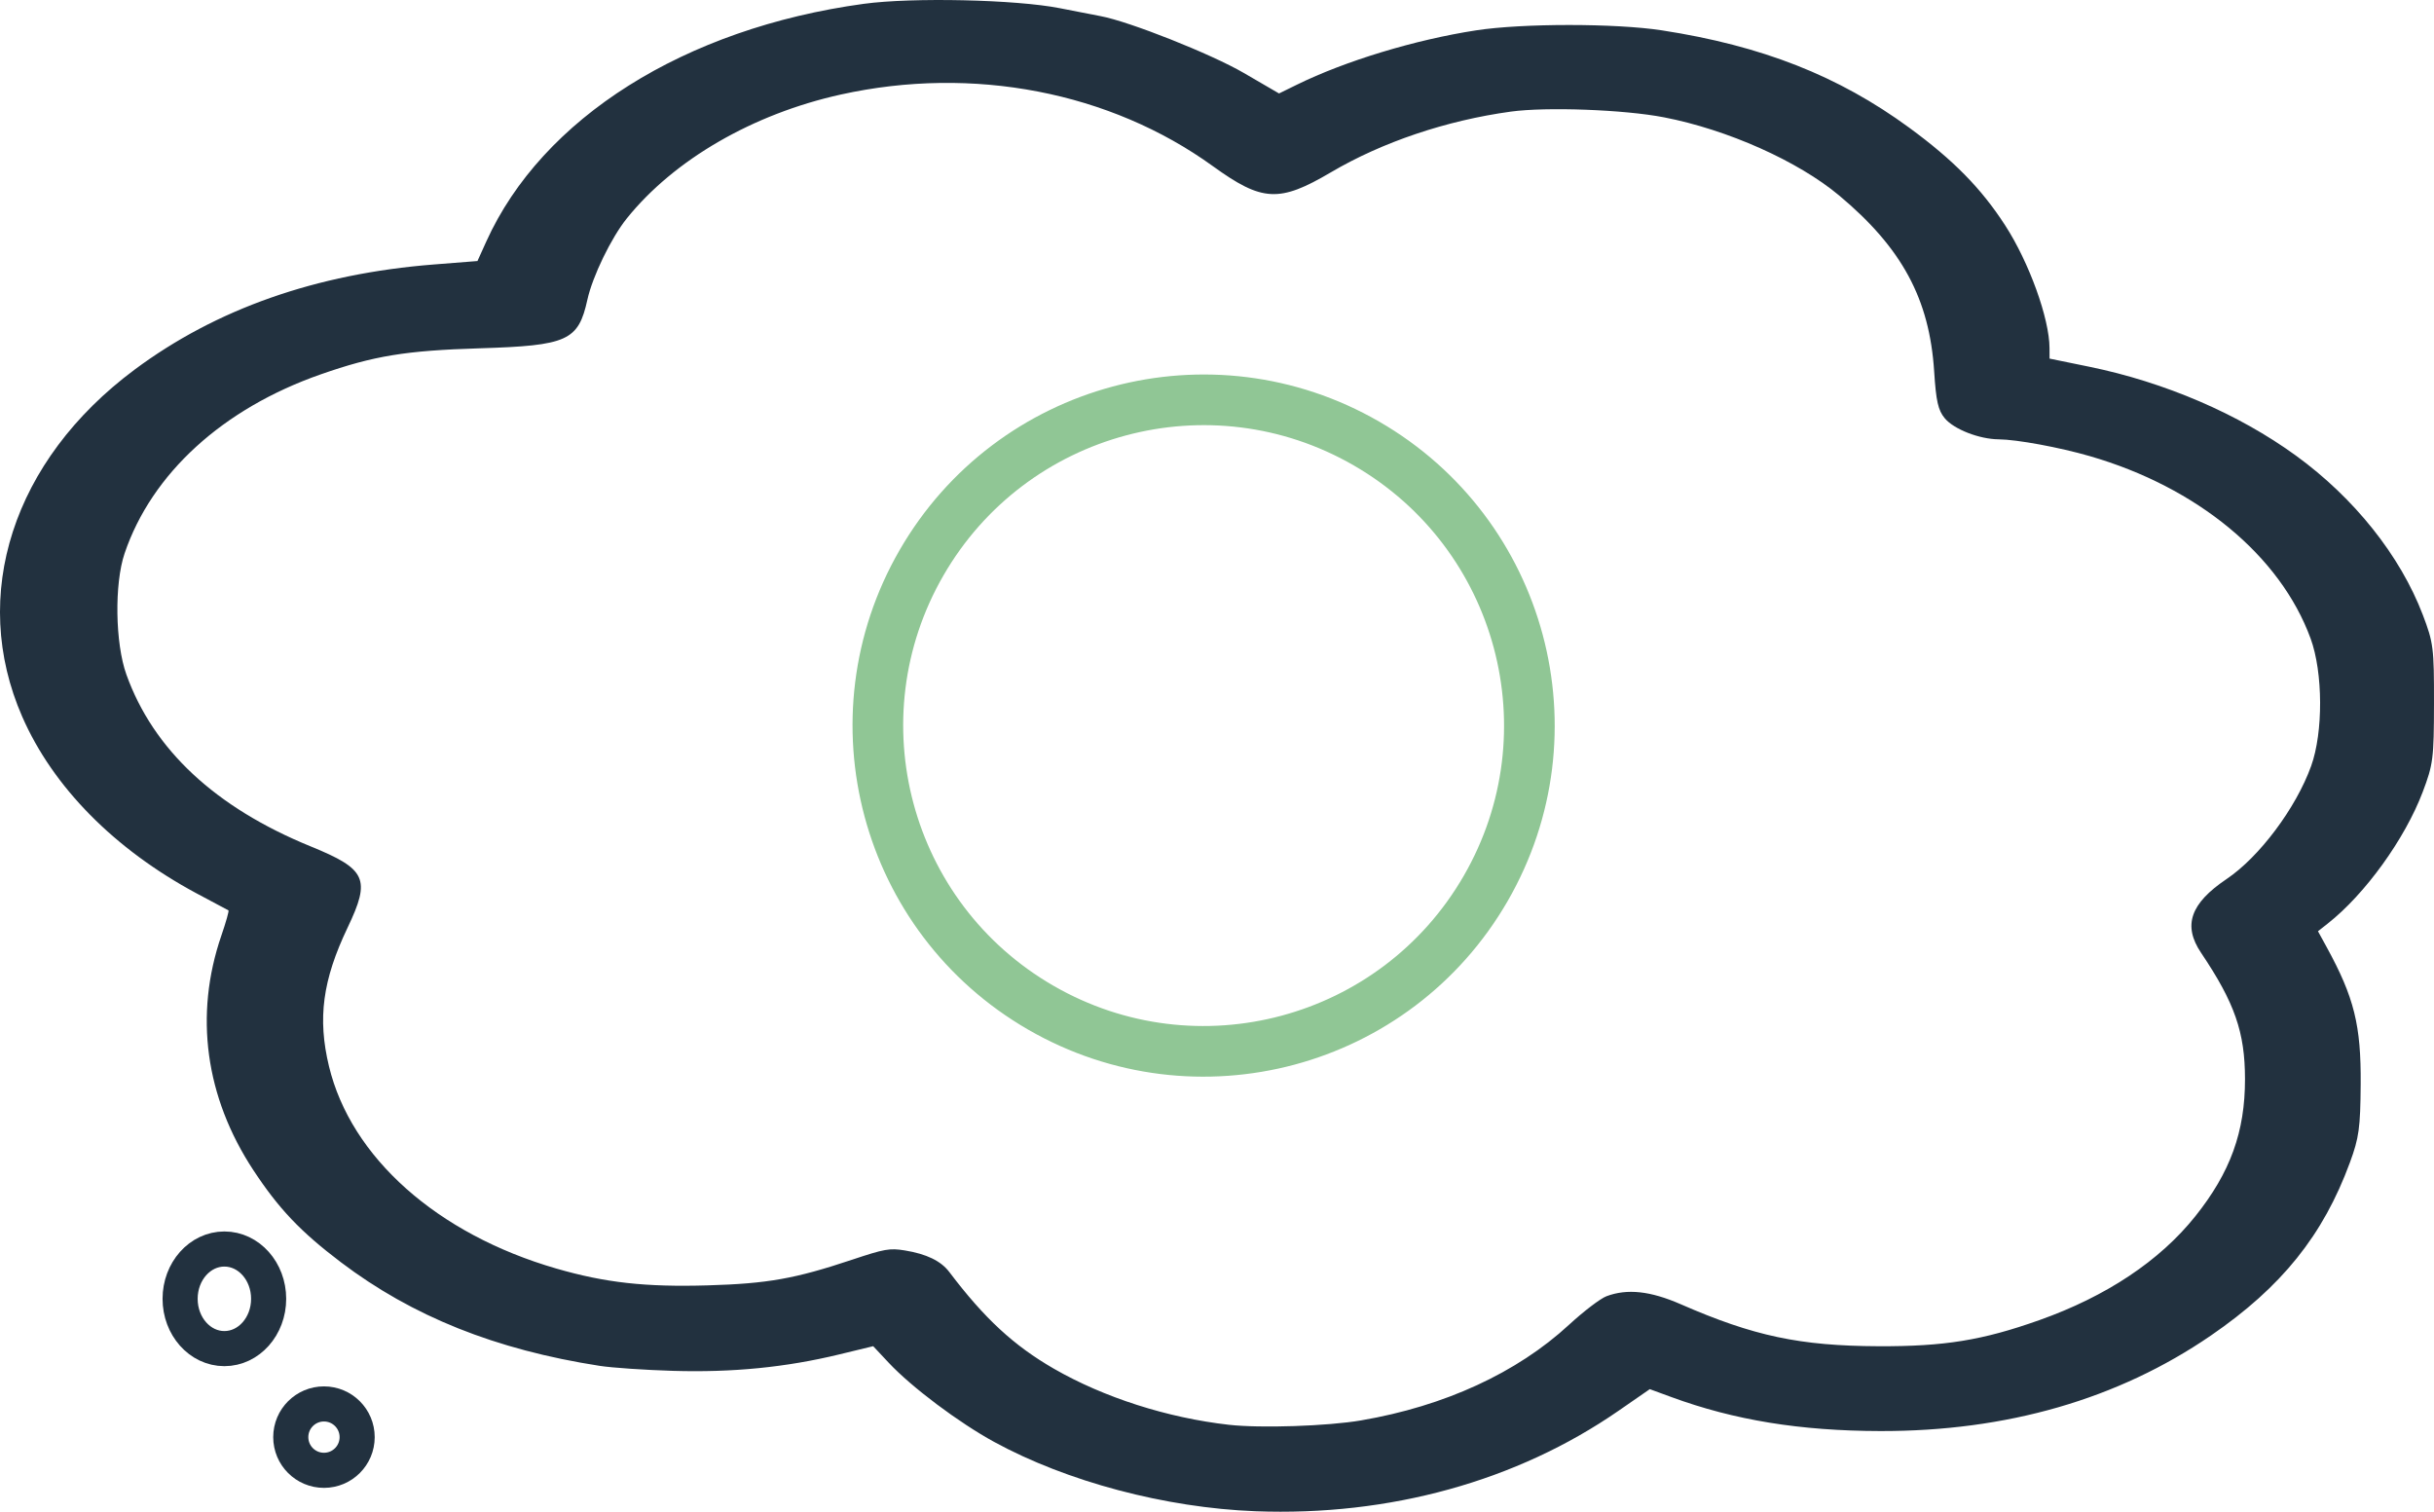
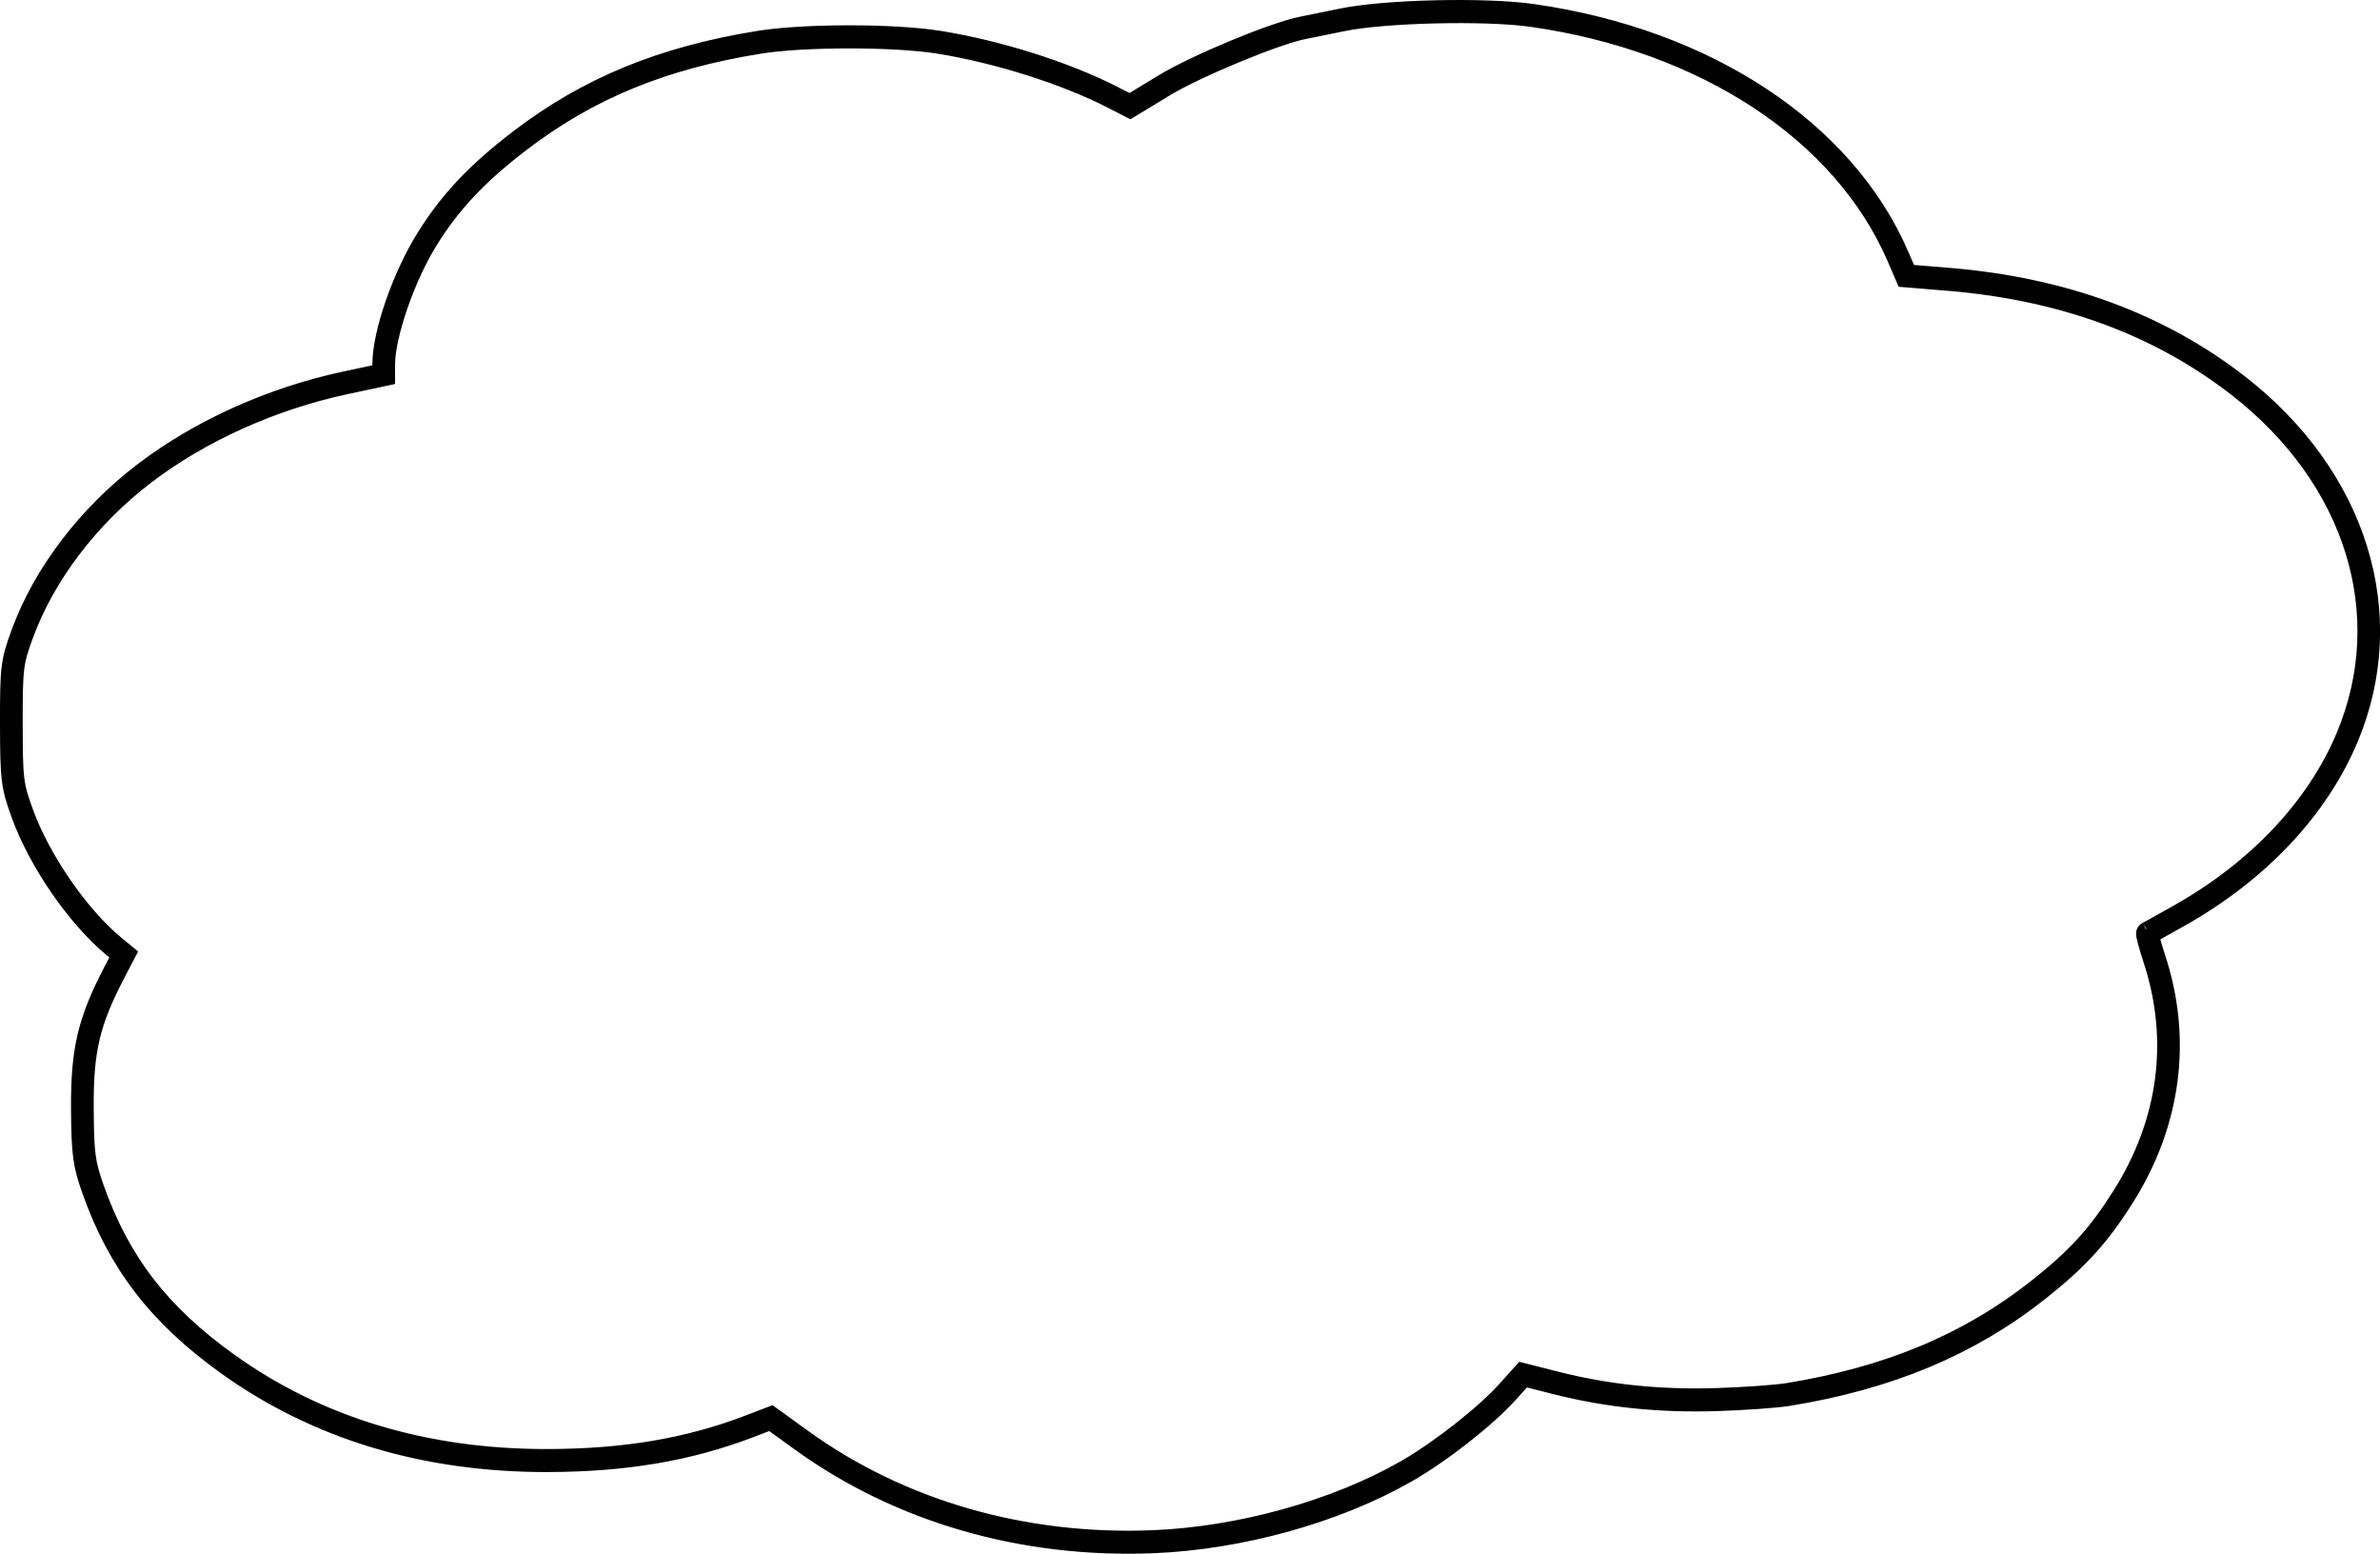
- <svg xmlns="http://www.w3.org/2000/svg" width="97.843mm" height="60.769mm" viewBox="0 0 346.689 215.323" id="svg5917" version="1.1">
+ <svg xmlns="http://www.w3.org/2000/svg" width="207.379mm" height="135.353mm" viewBox="0 0 734.808 479.597" id="svg5917" version="1.1">
  <defs id="defs5919" />
-   <g id="layer1" transform="translate(0,-837.0391)">
+   <g id="layer1" transform="translate(1.986882,-574.7644)">
    <g id="g6483">
-       <path id="path4622" d="m 178.814,1052.293 c -12.809,-0.49 -26.837,-4.211 -37.202,-9.87 -5.052,-2.758 -11.761,-7.794 -15.029,-11.28 l -2.21,-2.358 -4.859,1.177 c -7.578,1.837 -15.186,2.588 -23.652,2.335 -3.988,-0.119 -8.687,-0.439 -10.441,-0.711 -14.832,-2.3 -26.693,-7.049 -36.874,-14.765 -5.758,-4.363 -8.837,-7.605 -12.47,-13.127 -6.843,-10.402 -8.434,-22.085 -4.547,-33.397 0.662,-1.926 1.116,-3.541 1.009,-3.589 -0.107,-0.048 -2.152,-1.138 -4.545,-2.423 -11.687,-6.273 -20.449,-15.152 -24.826,-25.16 -7.561,-17.287 -1.338,-36.524 15.987,-49.425 11.629,-8.66 25.867,-13.667 42.623,-14.989 l 6.23,-0.492 1.241,-2.746 c 7.962,-17.619 28.251,-30.406 53.772,-33.888 6.916,-0.944 21.692,-0.614 27.949,0.623 2.393,0.473 5.003,0.982 5.801,1.13 4.087,0.761 15.734,5.382 20.391,8.092 l 5.019,2.92 2.522,-1.238 c 6.933,-3.404 16.847,-6.411 25.553,-7.752 6.584,-1.014 19.863,-1.014 26.447,0 14.266,2.198 25.151,6.48 35.23,13.86 6.308,4.619 10.264,8.645 13.676,13.92 3.413,5.276 6.303,13.275 6.315,17.477 l 0.005,1.5 5.653,1.157 c 10.762,2.203 21.265,6.719 29.442,12.661 8.316,6.043 14.856,14.253 18.074,22.69 1.507,3.951 1.602,4.706 1.59,12.609 -0.013,7.85 -0.119,8.683 -1.607,12.609 -2.54,6.701 -8.209,14.555 -13.53,18.745 l -1.388,1.093 1.242,2.269 c 3.916,7.153 4.903,11.131 4.841,19.501 -0.046,6.254 -0.238,7.647 -1.535,11.173 -3.815,10.373 -9.738,17.741 -19.82,24.655 -13.207,9.058 -29.059,13.635 -47.082,13.594 -11.418,-0.026 -20.777,-1.549 -29.749,-4.843 l -3.071,-1.127 -4.45,3.08 c -14.476,10.02 -32.622,15.04 -51.726,14.31 z m 15.082,-12.945 c 11.856,-2.025 22.17,-6.771 29.584,-13.61 2.074,-1.913 4.475,-3.744 5.337,-4.068 2.95,-1.11 6.252,-0.753 10.591,1.143 10.369,4.531 16.962,5.931 28.158,5.977 9.383,0.039 14.803,-0.841 22.913,-3.718 9.531,-3.381 17.143,-8.448 22.201,-14.78 5.005,-6.265 7.096,-12.034 7.089,-19.559 -0.006,-6.667 -1.461,-10.847 -6.261,-17.985 -2.617,-3.891 -1.53,-7.027 3.643,-10.507 4.666,-3.139 9.88,-10.106 12.036,-16.084 1.735,-4.811 1.701,-13.326 -0.073,-18.17 -4.319,-11.793 -16.13,-21.548 -31.459,-25.982 -4.34,-1.256 -10.375,-2.367 -12.977,-2.39 -2.762,-0.025 -6.371,-1.434 -7.669,-2.994 -0.95,-1.142 -1.242,-2.429 -1.514,-6.669 -0.662,-10.331 -4.581,-17.589 -13.538,-25.074 -5.859,-4.896 -15.894,-9.373 -24.94,-11.128 -5.658,-1.097 -16.737,-1.511 -21.82,-0.814 -9.187,1.259 -18.328,4.344 -25.641,8.653 -7.342,4.326 -9.768,4.199 -16.795,-0.88 -14.658,-10.596 -34.192,-14.36 -52.985,-10.209 -12.521,2.766 -23.761,9.272 -30.5,17.654 -2.215,2.755 -4.875,8.238 -5.607,11.557 -1.293,5.866 -2.815,6.554 -15.36,6.939 -10.533,0.323 -15.058,1.066 -22.623,3.71 -13.952,4.877 -24.076,14.117 -27.94,25.502 -1.471,4.335 -1.344,12.801 0.26,17.268 3.835,10.684 12.679,18.93 26.23,24.46 7.972,3.253 8.595,4.62 5.274,11.578 -3.563,7.467 -4.296,12.918 -2.653,19.744 3.123,12.974 15.404,23.9 32.387,28.815 6.971,2.018 12.689,2.653 21.549,2.395 8.534,-0.248 12.448,-0.943 20.543,-3.644 4.658,-1.555 5.386,-1.683 7.545,-1.332 3.097,0.504 5.143,1.497 6.337,3.076 4.998,6.61 9.191,10.486 14.896,13.771 7.12,4.1 16.171,6.999 24.928,7.987 4.511,0.509 14.058,0.19 18.852,-0.629 z" style="fill:#22313f;fill-opacity:1" />
-       <ellipse ry="7.093" rx="6.305" cy="1022.036" cx="31.959" id="path4626" style="opacity:1;fill:none;fill-opacity:1;stroke:#22313f;stroke-width:5;stroke-linejoin:miter;stroke-miterlimit:3.9;stroke-dasharray:none;stroke-dashoffset:0;stroke-opacity:1" />
-       <circle r="4.728" cy="1041.737" cx="46.144" id="path4628" style="opacity:1;fill:none;fill-opacity:1;stroke:#22313f;stroke-width:5;stroke-linejoin:miter;stroke-miterlimit:3.9;stroke-dasharray:none;stroke-dashoffset:0;stroke-opacity:1" />
-       <circle transform="matrix(0.8660254,0.5,-0.5,0.8660254,0,0)" r="46.393" cy="728.681" cx="618.665" id="path4630" style="opacity:1;fill:none;fill-opacity:1;stroke:#90c695;stroke-width:7.214;stroke-linejoin:miter;stroke-miterlimit:3.9;stroke-dasharray:none;stroke-dashoffset:0;stroke-opacity:1" />
+       <path style="color:#000000;font-style:normal;font-variant:normal;font-weight:normal;font-stretch:normal;font-size:medium;line-height:normal;font-family:sans-serif;text-indent:0;text-align:start;text-decoration:none;text-decoration-line:none;text-decoration-style:solid;text-decoration-color:#000000;letter-spacing:normal;word-spacing:normal;text-transform:none;direction:ltr;block-progression:tb;writing-mode:lr-tb;baseline-shift:baseline;text-anchor:start;white-space:normal;clip-rule:nonzero;display:inline;overflow:visible;visibility:visible;opacity:1;isolation:auto;mix-blend-mode:normal;color-interpolation:sRGB;color-interpolation-filters:linearRGB;solid-color:#000000;solid-opacity:1;fill-opacity:1;fill-rule:nonzero;stroke:#000000;stroke-width:4.909;stroke-linecap:butt;stroke-linejoin:miter;stroke-miterlimit:4;stroke-dasharray:none;stroke-dashoffset:0;stroke-opacity:1;color-rendering:auto;image-rendering:auto;shape-rendering:auto;text-rendering:auto;enable-background:accumulate" d="m 441.215,577.304 c 11.236,-0.261 22.64,0.084 30.015,1.136 53.845,7.678 96.787,35.877 113.699,74.995 l 2.35,5.434 12.465,1.029 c 35.338,2.915 65.436,13.966 90.024,33.103 36.678,28.547 49.97,71.365 33.898,109.773 -9.304,22.234 -27.876,41.875 -52.583,55.735 -2.512,1.409 -4.842,2.713 -6.573,3.677 -0.865,0.482 -1.581,0.881 -2.095,1.166 -0.108,0.06 -0.168,0.092 -0.258,0.141 0.075,0.363 0.184,0.836 0.353,1.461 0.376,1.397 0.955,3.329 1.644,5.426 8.261,25.127 4.864,51.166 -9.66,74.241 -7.673,12.19 -14.279,19.455 -26.423,29.074 -21.521,17.047 -46.616,27.542 -77.887,32.61 -3.841,0.623 -13.644,1.31 -22.048,1.573 -17.852,0.557 -33.932,-1.102 -49.934,-5.156 l -9.607,-2.43 -4.219,4.706 c -7.006,7.813 -21.08,18.838 -31.815,24.964 -21.939,12.519 -51.497,20.711 -78.563,21.793 -40.315,1.611 -78.64,-9.465 -109.234,-31.598 l -8.894,-6.433 -5.933,2.28 c -18.959,7.276 -38.75,10.635 -62.814,10.693 -38.017,0.09 -71.529,-10.012 -99.442,-30.021 -21.295,-15.265 -33.925,-31.678 -42,-54.625 -2.742,-7.792 -3.187,-11.147 -3.284,-24.891 -0.131,-18.454 2.028,-27.545 10.292,-43.324 l 2.181,-4.166 -2.218,-1.821 C 21.261,858.473 9.334,841.186 3.914,826.241 0.778,817.596 0.496,815.423 0.469,798.187 0.458,789.513 0.498,784.736 0.953,780.963 1.408,777.19 2.289,774.474 3.877,770.125 10.721,751.37 24.574,733.218 42.187,719.841 59.493,706.697 81.664,696.736 104.402,691.872 l 11.034,-2.357 0.002,-2.4 c 0.027,-9.72 6.148,-27.179 13.429,-38.944 7.232,-11.687 15.66,-20.646 28.969,-30.831 21.296,-16.297 44.353,-25.77 74.426,-30.613 14.032,-2.259 41.807,-2.259 55.839,0 18.393,2.961 39.257,9.571 53.949,17.108 l 4.789,2.46 10.054,-6.116 c 9.986,-6.072 34.164,-16.137 43.144,-17.884 1.656,-0.322 7.144,-1.439 12.166,-2.477 6.705,-1.386 17.775,-2.255 29.01,-2.516 z m 0.029,2.229 c -11.189,0.262 -22.198,1.109 -28.629,2.439 -5.026,1.039 -10.497,2.152 -12.19,2.481 -8.182,1.591 -32.908,11.809 -42.476,17.627 l -11.022,6.703 -5.798,-2.974 c -14.42,-7.399 -35.179,-13.987 -53.342,-16.911 -13.612,-2.192 -41.591,-2.192 -55.203,0 -29.826,4.802 -52.477,14.123 -73.503,30.214 -13.178,10.085 -21.354,18.788 -28.448,30.253 -7.049,11.391 -13.068,29.039 -13.093,37.761 l -0.012,4.183 -12.703,2.717 c -22.448,4.802 -44.379,14.661 -61.403,27.591 -17.305,13.143 -30.911,31.021 -37.58,49.294 -1.577,4.32 -2.375,6.771 -2.805,10.328 -0.429,3.558 -0.481,8.28 -0.467,16.946 0.026,17.216 0.193,18.697 3.305,27.278 5.246,14.464 17.12,31.641 28.075,40.658 l 3.612,2.974 -3.034,5.794 c -8.178,15.614 -10.163,23.98 -10.034,42.257 0.097,13.702 0.454,16.463 3.157,24.146 7.943,22.573 20.18,38.495 41.217,53.575 27.54,19.741 60.586,29.724 98.245,29.635 23.879,-0.055 43.384,-3.379 62.096,-10.56 l 6.958,-2.67 9.792,7.08 c 30.188,21.84 68.057,32.802 107.955,31.208 l 0.021,0 c 26.713,-1.071 56.046,-9.212 77.62,-21.523 10.478,-5.979 24.571,-17.051 31.286,-24.54 l 5.06,-5.64 10.796,2.734 c 15.817,4.006 31.682,5.643 49.373,5.091 8.341,-0.26 18.267,-0.975 21.793,-1.547 31.006,-5.025 55.713,-15.377 76.94,-32.19 12.032,-9.53 18.358,-16.49 25.939,-28.534 14.209,-22.575 17.487,-47.807 9.427,-72.321 -0.7,-2.129 -1.289,-4.084 -1.681,-5.541 -0.196,-0.729 -0.341,-1.332 -0.431,-1.796 -0.045,-0.232 -0.077,-0.419 -0.09,-0.626 -0.006,-0.103 -0.014,-0.206 0.012,-0.381 0.027,-0.176 0.057,-0.615 0.636,-0.887 -0.077,0.036 0.068,-0.036 0.213,-0.115 0.146,-0.079 0.352,-0.193 0.607,-0.334 0.511,-0.282 1.223,-0.68 2.087,-1.161 1.728,-0.963 4.058,-2.264 6.569,-3.673 24.364,-13.669 42.576,-32.995 51.651,-54.681 15.674,-37.455 2.844,-79.06 -33.225,-107.133 -24.24,-18.866 -53.924,-29.789 -88.941,-32.678 l -13.695,-1.127 -2.862,-6.617 c -16.518,-38.206 -58.765,-66.12 -112.076,-73.722 -7.144,-1.019 -18.51,-1.346 -29.699,-1.084 z" id="path4622" />
    </g>
  </g>
</svg>
